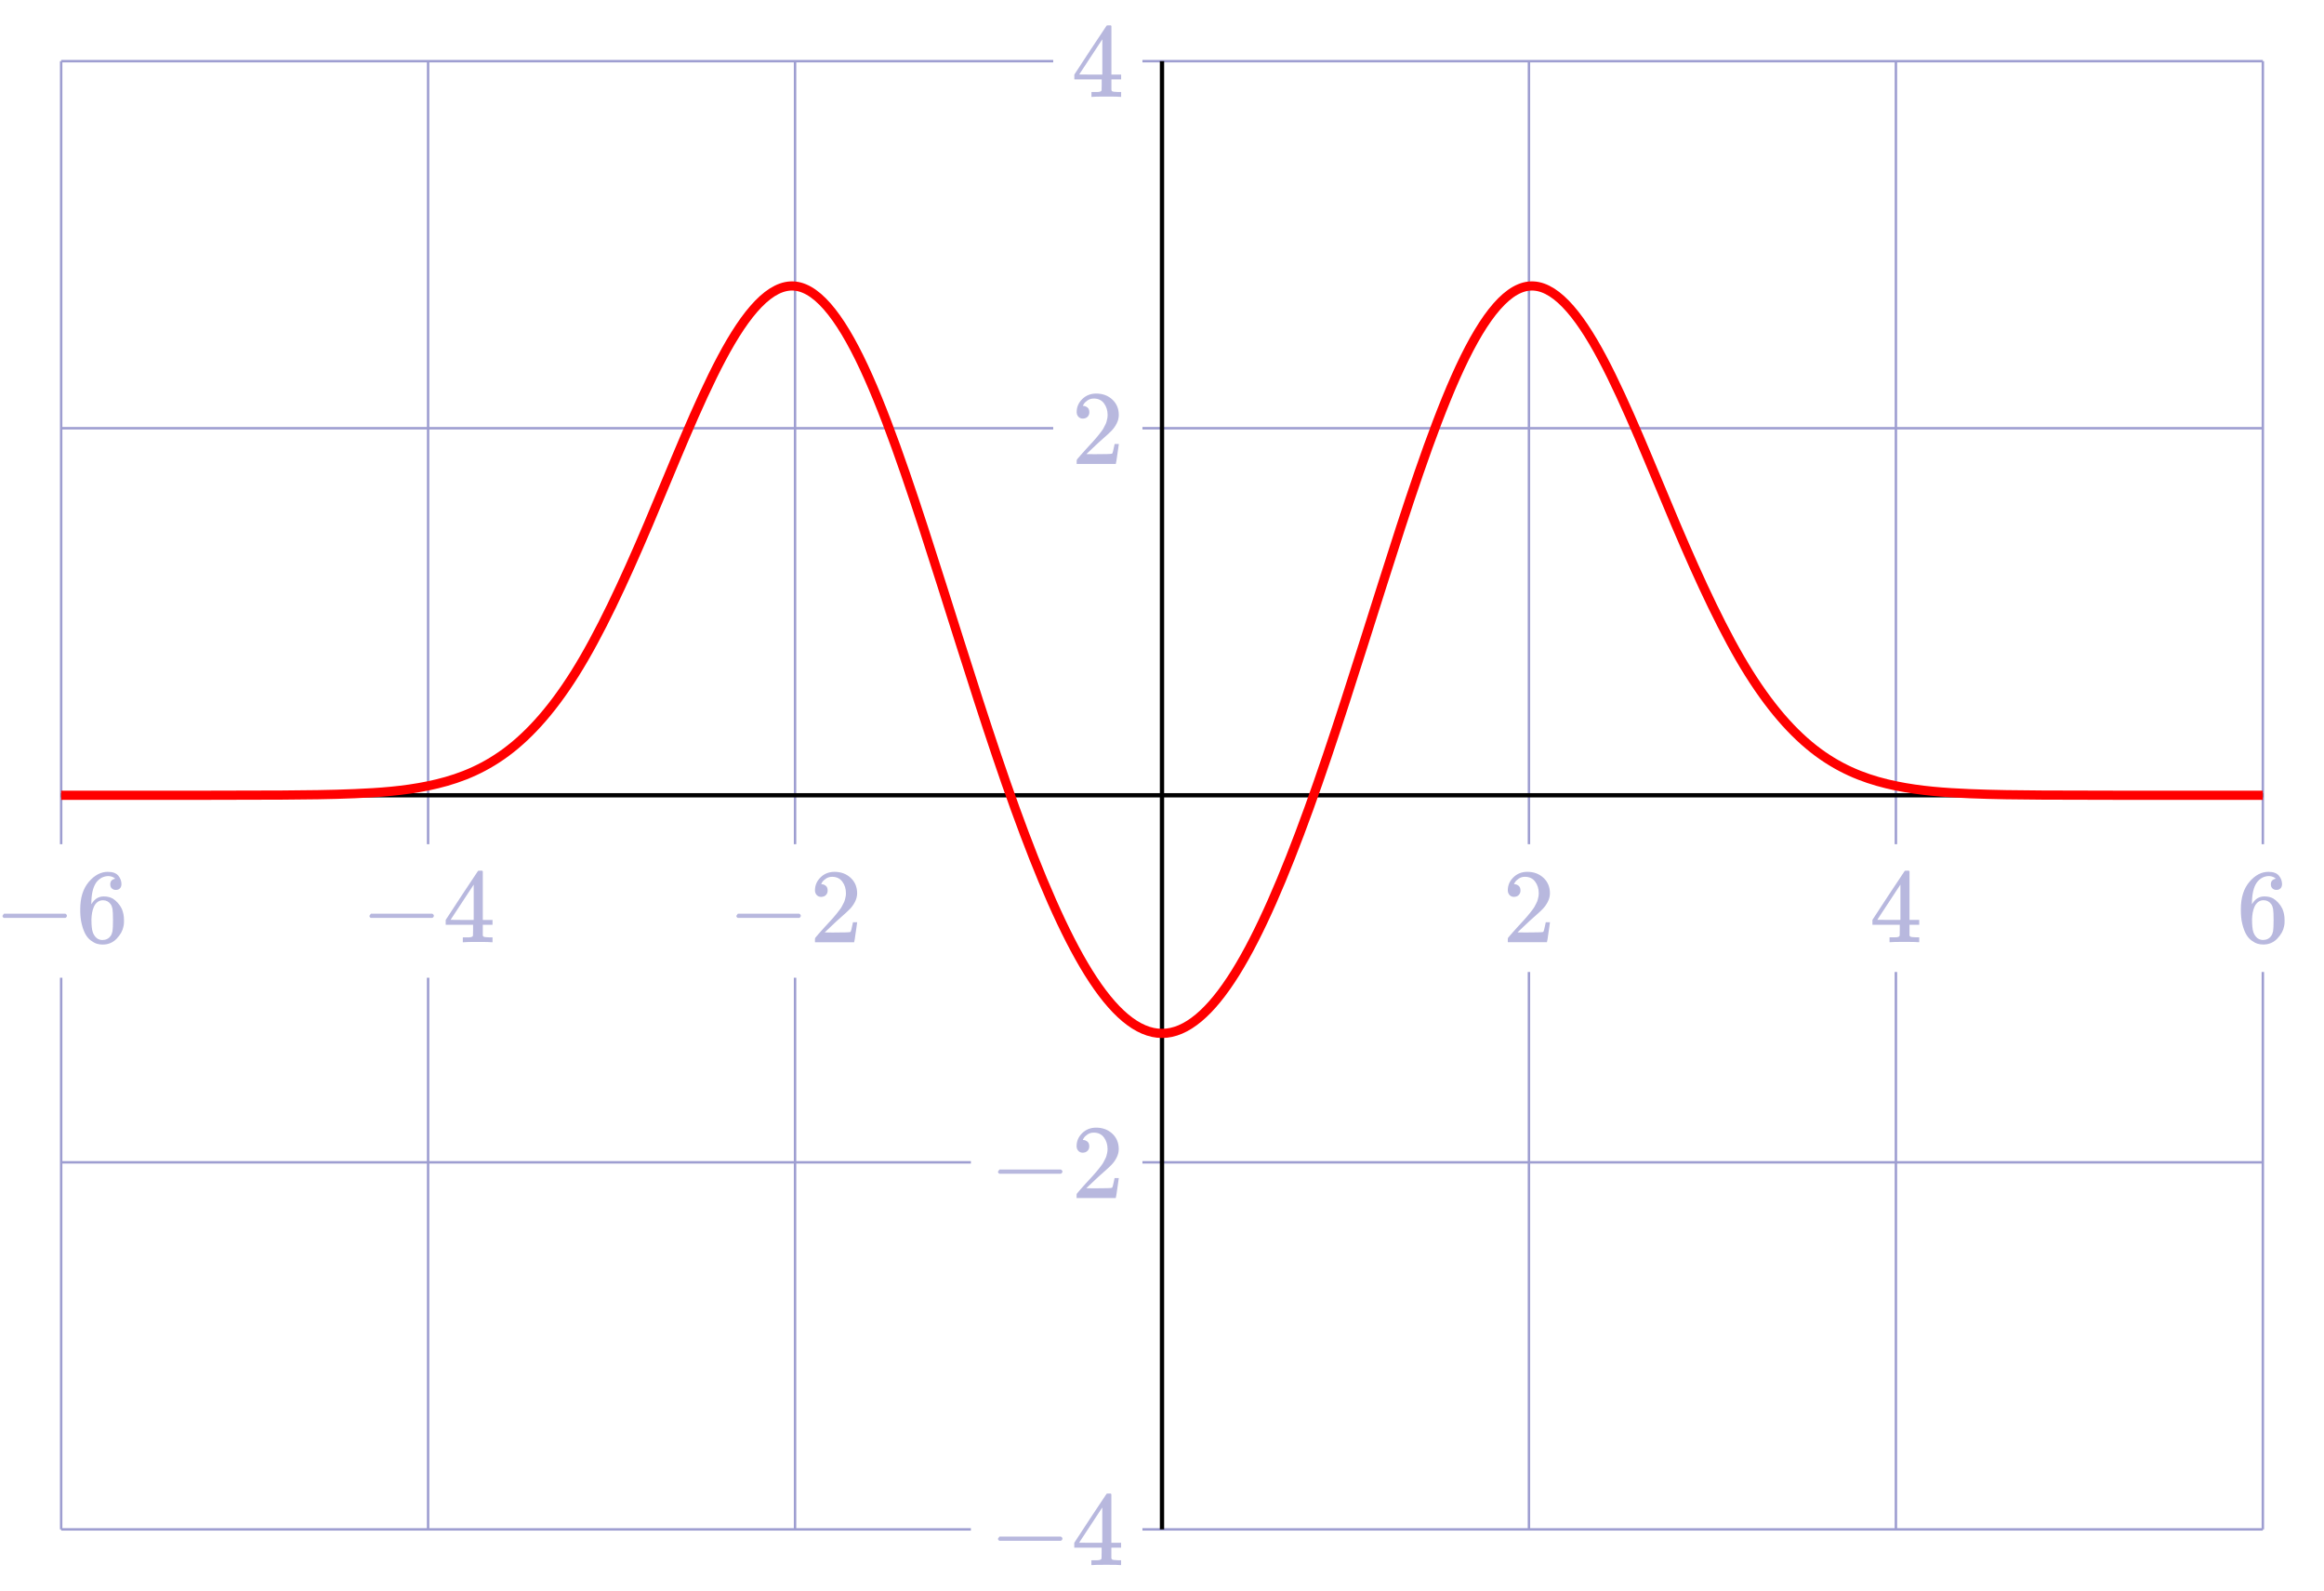
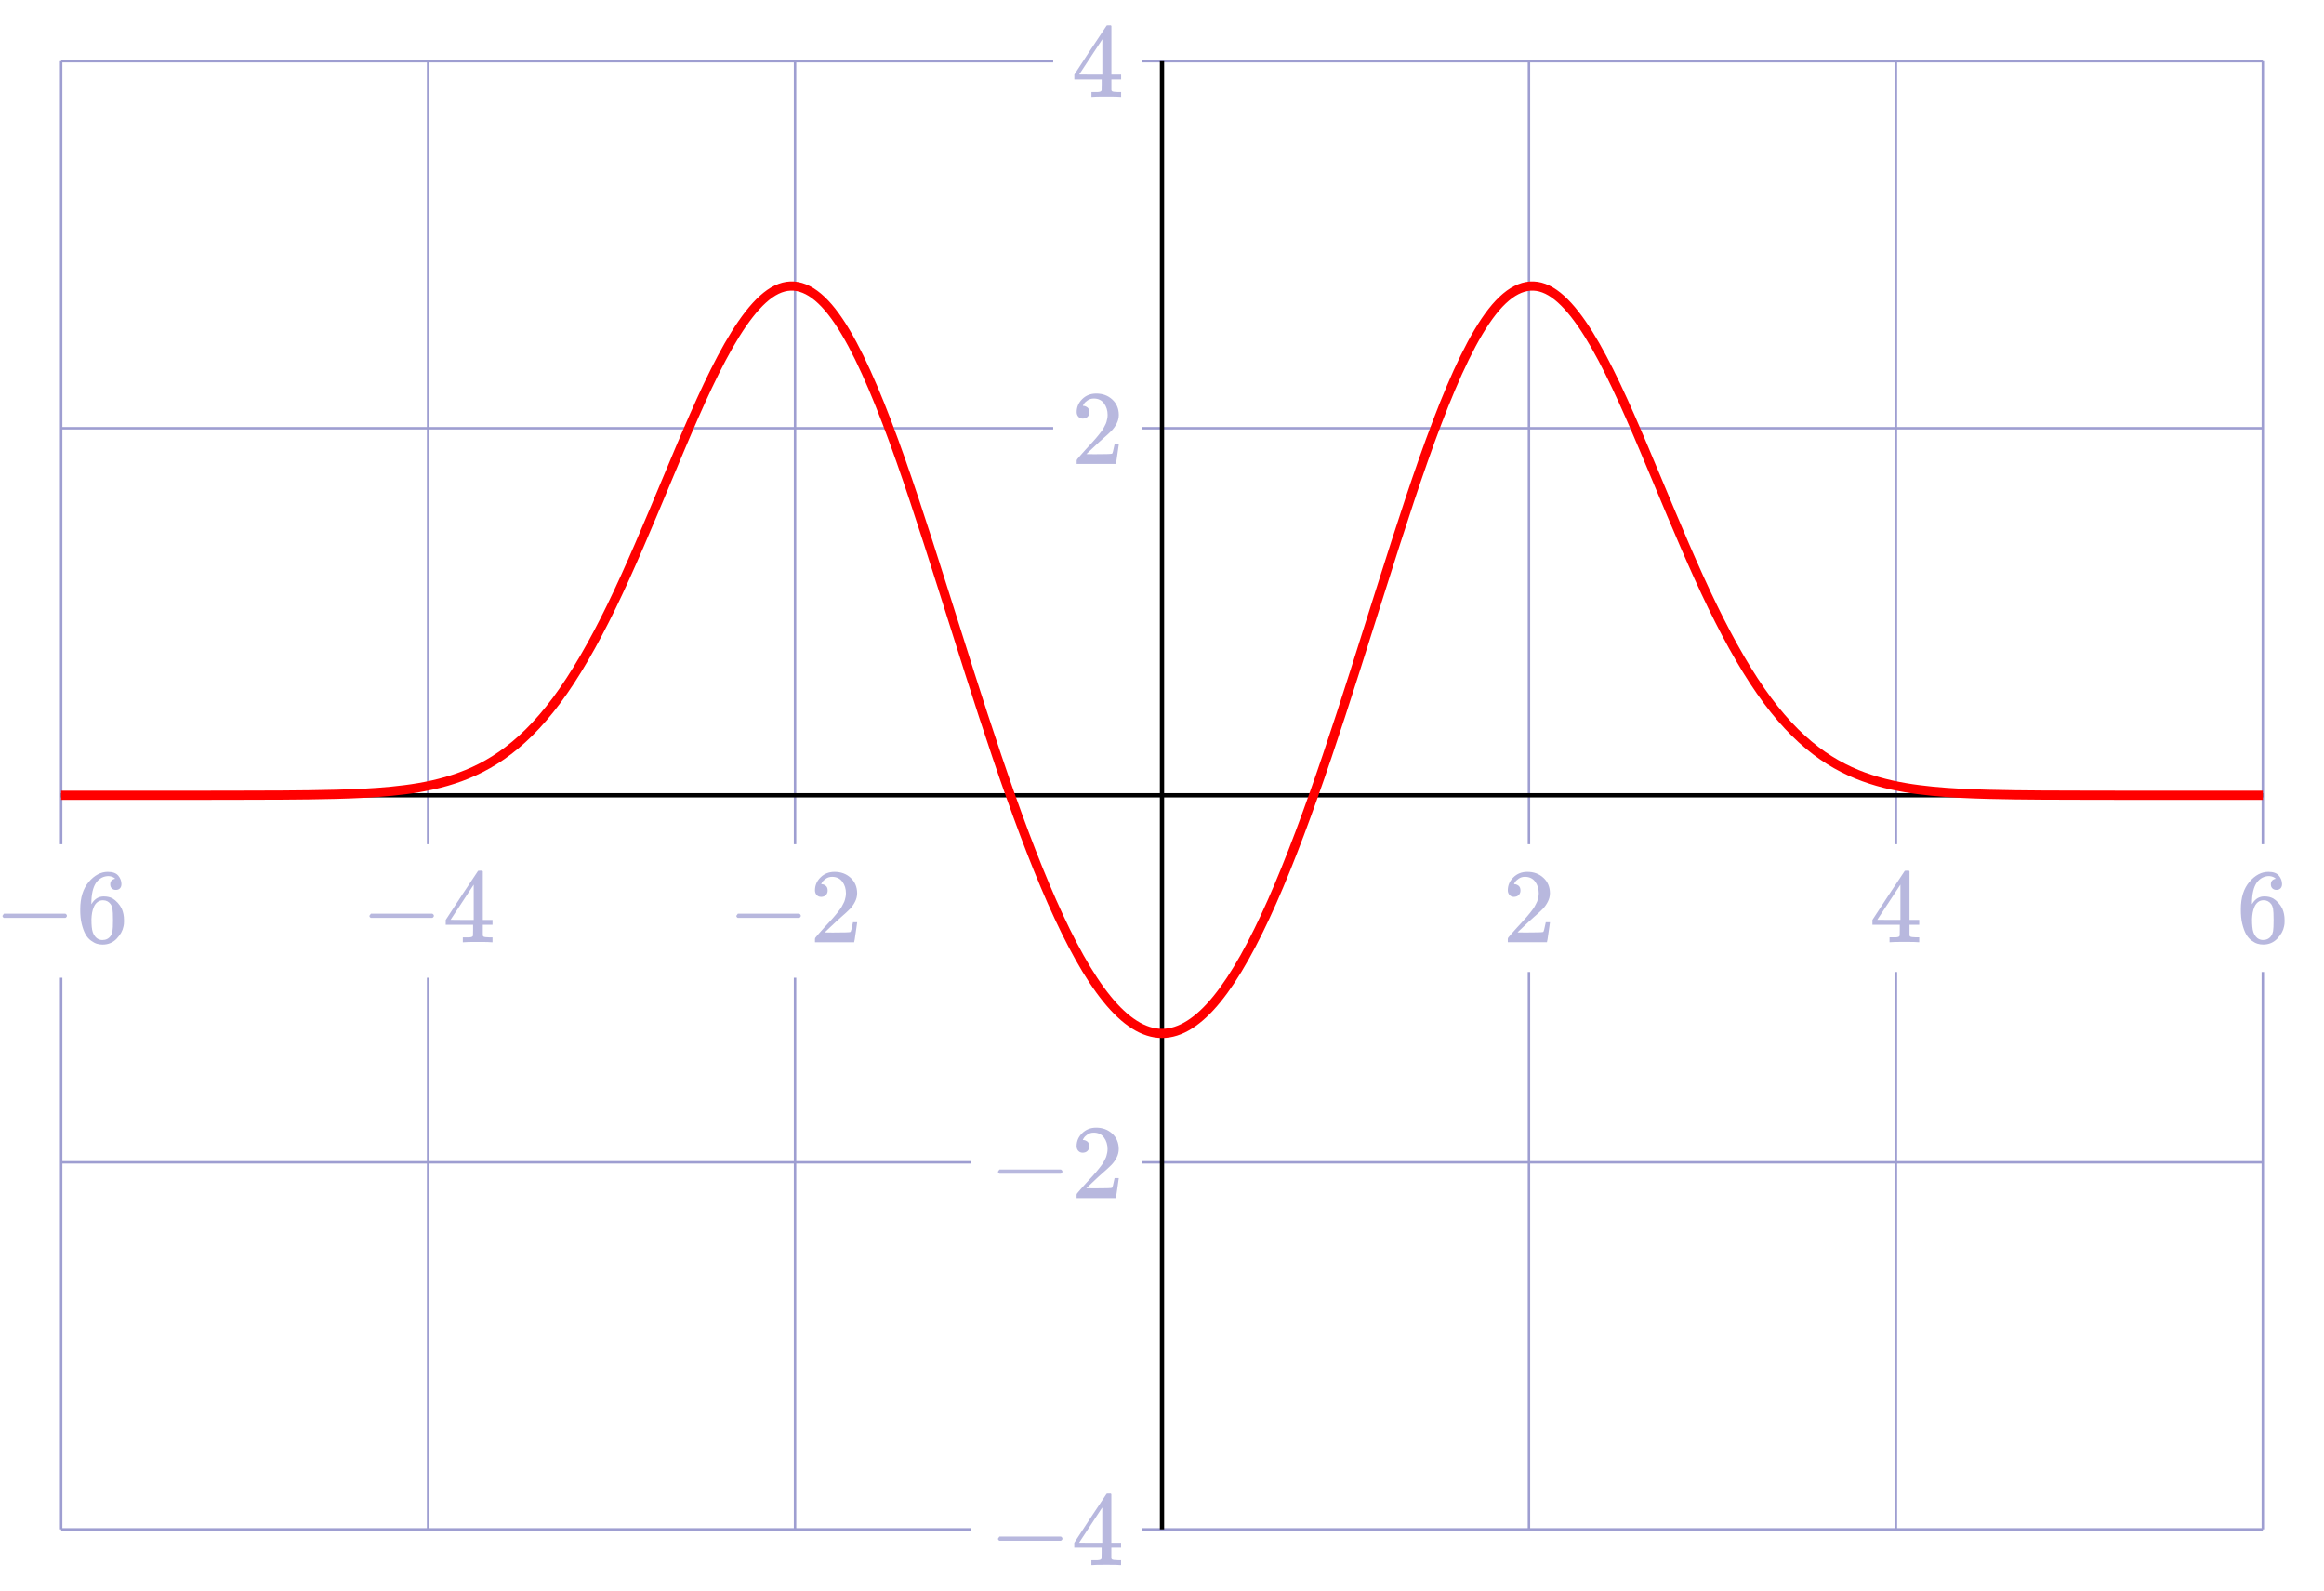
<svg xmlns="http://www.w3.org/2000/svg" xmlns:xlink="http://www.w3.org/1999/xlink" id="svg31" width="380" height="260" preserveAspectRatio="none" version="1.1" viewBox="-10 -10 380 260">
  <style id="style1" type="text/css">.grid{stroke:#9e9ed1;stroke-width:.4}.axes{stroke:#000;stroke-width:.7}</style>
  <defs id="defs1">
    <path id="MJMAIN-2212" stroke-width="1" d="M84 237v13l14 20h581q15-8 15-20t-15-20H98q-14 7-14 20Z" />
    <path id="MJMAIN-36" stroke-width="1" d="M42 313q0 163 81 258t180 95q69 0 99-36t30-80q0-25-14-40t-39-15q-23 0-38 14t-15 39q0 44 47 53-22 22-62 25-71 0-117-60-47-66-47-202l1-4q5 6 8 13 41 60 107 60h4q46 0 81-19 24-14 48-40t39-57q21-49 21-107v-18q0-23-5-43-11-59-64-115T253-22q-28 0-54 8t-56 30-51 59-36 97-14 141Zm215 84q-30 0-52-17t-34-45-17-57-6-62q0-83 12-119t38-58q24-18 53-18 51 0 78 38 13 18 18 45t5 105q0 80-5 107t-18 45q-27 36-72 36Z" />
    <path id="MJMAIN-34" stroke-width="1" d="M462 0q-18 3-129 3-116 0-134-3h-9v46h58q7 0 17 2t14 5 7 8q1 2 1 54v50H28v46l151 231q153 232 155 233 2 2 21 2h18l6-6V211h92v-46h-92V66q0-7 6-12 8-7 57-8h29V0h-9ZM293 211v334L74 212l109-1h110Z" />
    <path id="MJMAIN-32" stroke-width="1" d="M109 429q-27 0-43 18t-16 44q0 71 53 123t132 52q91 0 152-56t62-145q0-43-20-82t-48-68-80-74q-36-31-100-92l-59-56 76-1q157 0 167 5 7 2 24 89v3h40v-3q-1-3-13-91T421 3V0H50v31q0 7 6 15t30 35q29 32 50 56 9 10 34 37t34 37 29 33 28 34 23 30 21 32 15 29 13 32 7 30 3 33q0 63-34 109t-97 46q-33 0-58-17t-35-33-10-19q0-1 5-1 18 0 37-14t19-46q0-25-16-42t-45-18Z" />
    <clipPath id="trbl_clip_0_360_240_0">
      <path id="path1" d="M0 0h360v240H0Z" />
+     </clipPath>
+     <clipPath id="clipPath2">
+       <path id="path2-1" d="M0 0h360v240H0Z" />
    </clipPath>
  </defs>
  <g id="layer3">
    <g id="grid">
      <path id="path2" d="M0 240v-90.174m0-21.828V0" class="grid" />
      <path id="path3" d="M60 240v-90.174m0-21.828V0" class="grid" />
      <path id="path4" d="M120 240v-90.174m0-21.828V0" class="grid" />
      <path id="path5" d="M180 240V0" class="grid" />
      <path id="path6" d="M240 240v-91.114m0-20.888V0" class="grid" />
      <path id="path7" d="M300 240v-91.114m0-20.888V0" class="grid" />
      <path id="path8" d="M360 240v-91.114m0-20.888V0" class="grid" />
      <path id="path9" d="M0 240h148.75m28.05 0H360" class="grid" />
      <path id="path10" d="M0 180h148.75m28.05 0H360" class="grid" />
      <path id="path11" d="M0 120h360" class="grid" />
      <path id="path12" d="M0 60h162.21m14.59 0H360" class="grid" />
      <path id="path13" d="M0 0h162.21m14.59 0H360" class="grid" />
    </g>
    <g id="axes">
      <path id="path14" d="M0 120h360" class="axes" />
      <path id="path15" d="M180 240V0" class="axes" />
    </g>
    <g id="notch labels" style="stroke:none;fill:#b8b8de">
      <g id="g16" transform="matrix(.01728 0 0 -.01728 -11.05 144.023)">
        <use xlink:href="#MJMAIN-2212" id="use15" x="0" y="0" />
        <use xlink:href="#MJMAIN-36" id="use16" x="778" y="0" />
      </g>
      <g id="g18" transform="matrix(.01728 0 0 -.01728 48.95 144.023)">
        <use xlink:href="#MJMAIN-2212" id="use17" x="0" y="0" />
        <use xlink:href="#MJMAIN-34" id="use18" x="778" y="0" />
      </g>
      <g id="g20" transform="matrix(.01728 0 0 -.01728 108.95 144.023)">
        <use xlink:href="#MJMAIN-2212" id="use19" x="0" y="0" />
        <use xlink:href="#MJMAIN-32" id="use20" x="778" y="0" />
      </g>
      <g id="g21" transform="matrix(.01727 0 0 -.01727 235.679 144.015)">
        <use xlink:href="#MJMAIN-32" id="use21" x="0" y="0" />
      </g>
      <g id="g22" transform="matrix(.01727 0 0 -.01727 295.679 144.015)">
        <use xlink:href="#MJMAIN-34" id="use22" x="0" y="0" />
      </g>
      <g id="g23" transform="matrix(.01727 0 0 -.01727 355.679 144.015)">
        <use xlink:href="#MJMAIN-36" id="use23" x="0" y="0" />
      </g>
      <g id="g25" transform="matrix(.01728 0 0 -.01728 151.727 245.838)">
        <use xlink:href="#MJMAIN-2212" id="use24" x="0" y="0" />
        <use xlink:href="#MJMAIN-34" id="use25" x="778" y="0" />
      </g>
      <g id="g27" transform="matrix(.01728 0 0 -.01728 151.727 185.838)">
        <use xlink:href="#MJMAIN-2212" id="use26" x="0" y="0" />
        <use xlink:href="#MJMAIN-32" id="use27" x="778" y="0" />
      </g>
      <g id="g28" transform="matrix(.01727 0 0 -.01727 165.184 65.835)">
        <use xlink:href="#MJMAIN-32" id="use28" x="0" y="0" />
      </g>
      <g id="g29" transform="matrix(.01727 0 0 -.01727 165.184 5.835)">
        <use xlink:href="#MJMAIN-34" id="use29" x="0" y="0" />
      </g>
    </g>
  </g>
-   <g id="layer4" style="display:inline">
-     <g id="g30" clip-path="url(#trbl_clip_0_360_240_0)">
-       <path id="path29" d="M0 120h12c4 0 8 0 12-.003s8-.005 12-.03c4-.025 8-.061 12-.232 4-.17 8-.45 12-1.274 4-.824 8-2.18 12-4.955s8-7.04 12-13.407c4-6.366 8-14.952 12-24.375s8-19.64 12-27.172c4-7.533 8-12.195 12-11.783 4 .412 8 5.892 12 14.897 4 9.006 8 21.372 12 33.99 4 12.616 8 25.494 12 36.555 4 11.06 8 20.407 12 26.82 4 6.414 8 9.892 12 9.892s8-3.478 12-9.891c4-6.414 8-15.76 12-26.821 4-11.06 8-23.939 12-36.556 4-12.617 8-24.983 12-33.989 4-9.005 8-14.485 12-14.897 4-.412 8 4.25 12 11.783 4 7.533 8 17.749 12 27.172 4 9.423 8 18.009 12 24.375 4 6.367 8 10.632 12 13.407 4 2.776 8 4.131 12 4.955 4 .824 8 1.103 12 1.274 4 .17 8 .207 12 .232 4 .025 8 .027 12 .03 4 .003 8 .003 12 .003h12" style="stroke:red;stroke-width:1.5;fill:none" />
-     </g>
+   <g id="layer7" style="display:inline">
+     <path id="path29-5" d="M-329 206.889h18c3-.001 6-.002 9-.006s6-.009 9-.027c3-.019 6-.048 9-.13 3-.081 6-.207 9-.501 3-.294 6-.742 9-1.608 3-.867 6-2.14 9-4.222 3-2.081 6-4.974 9-9.005 3-4.03 6-9.226 9-15.398 3-6.172 6-13.358 9-20.535s6-14.366 9-20.016c3-5.65 6-9.762 9-11.206 3-1.443 6-.222 9 3.592 3 3.815 6 10.211 9 18.069 3 7.858 6 17.186 9 26.648 3 9.463 6 19.105 9 27.962 3 8.856 6 16.982 9 23.756 3 6.774 6 12.228 9 15.92 3 3.693 6 5.63 9 5.63s6-1.937 9-5.63c3-3.692 6-9.146 9-15.92 3-6.774 6-14.9 9-23.756 3-8.857 6-18.499 9-27.962 3-9.462 6-18.79 9-26.648 3-7.858 6-14.254 9-18.069 3-3.814 6-5.035 9-3.592 3 1.444 6 5.557 9 11.206 3 5.65 6 12.84 9 20.016 3 7.177 6 14.363 9 20.535 3 6.172 6 11.367 9 15.398 3 4.03 6 6.924 9 9.005 3 2.082 6 3.355 9 4.222 3 .866 6 1.314 9 1.608 3 .294 6 .42 9 .502 3 .081 6 .11 9 .129 3 .019 6 .024 9 .027 3 .004 6 .004 9 .005h9l9 .001" clip-path="none" style="display:inline;fill:none;stroke:red;stroke-width:1.5;stroke-dasharray:none" transform="translate(329 -86.889)" />
  </g>
</svg>
